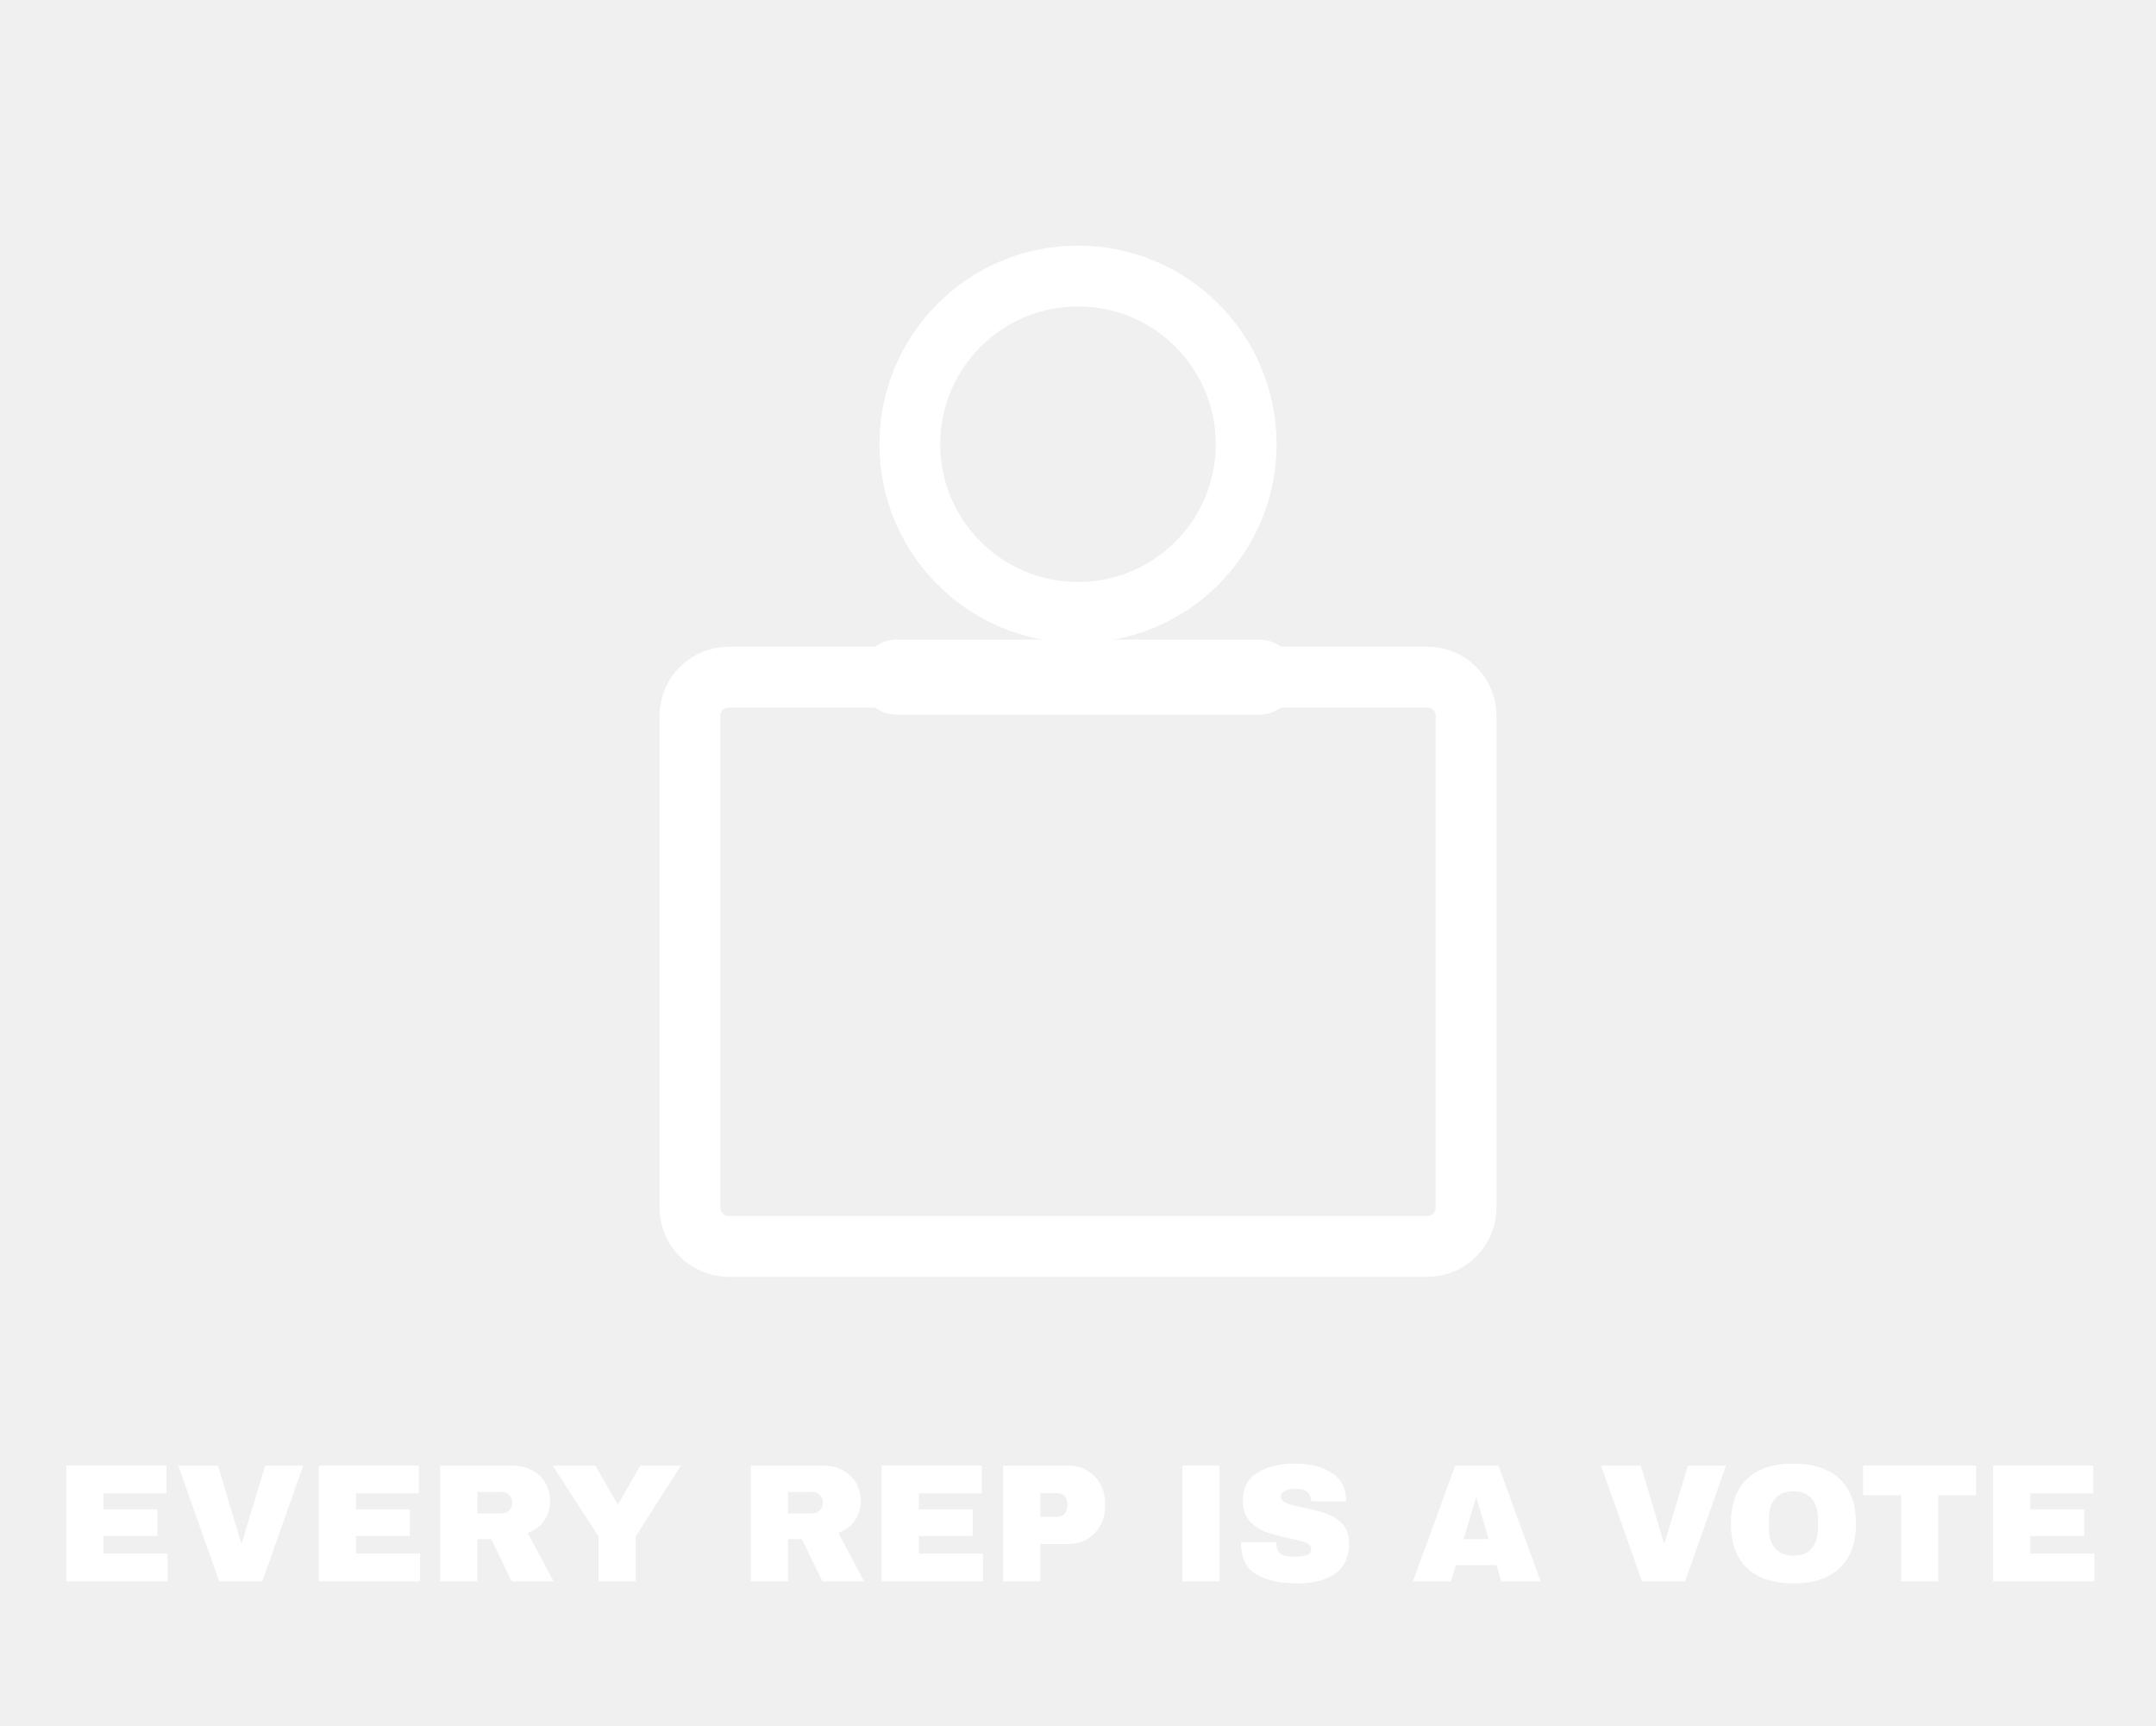
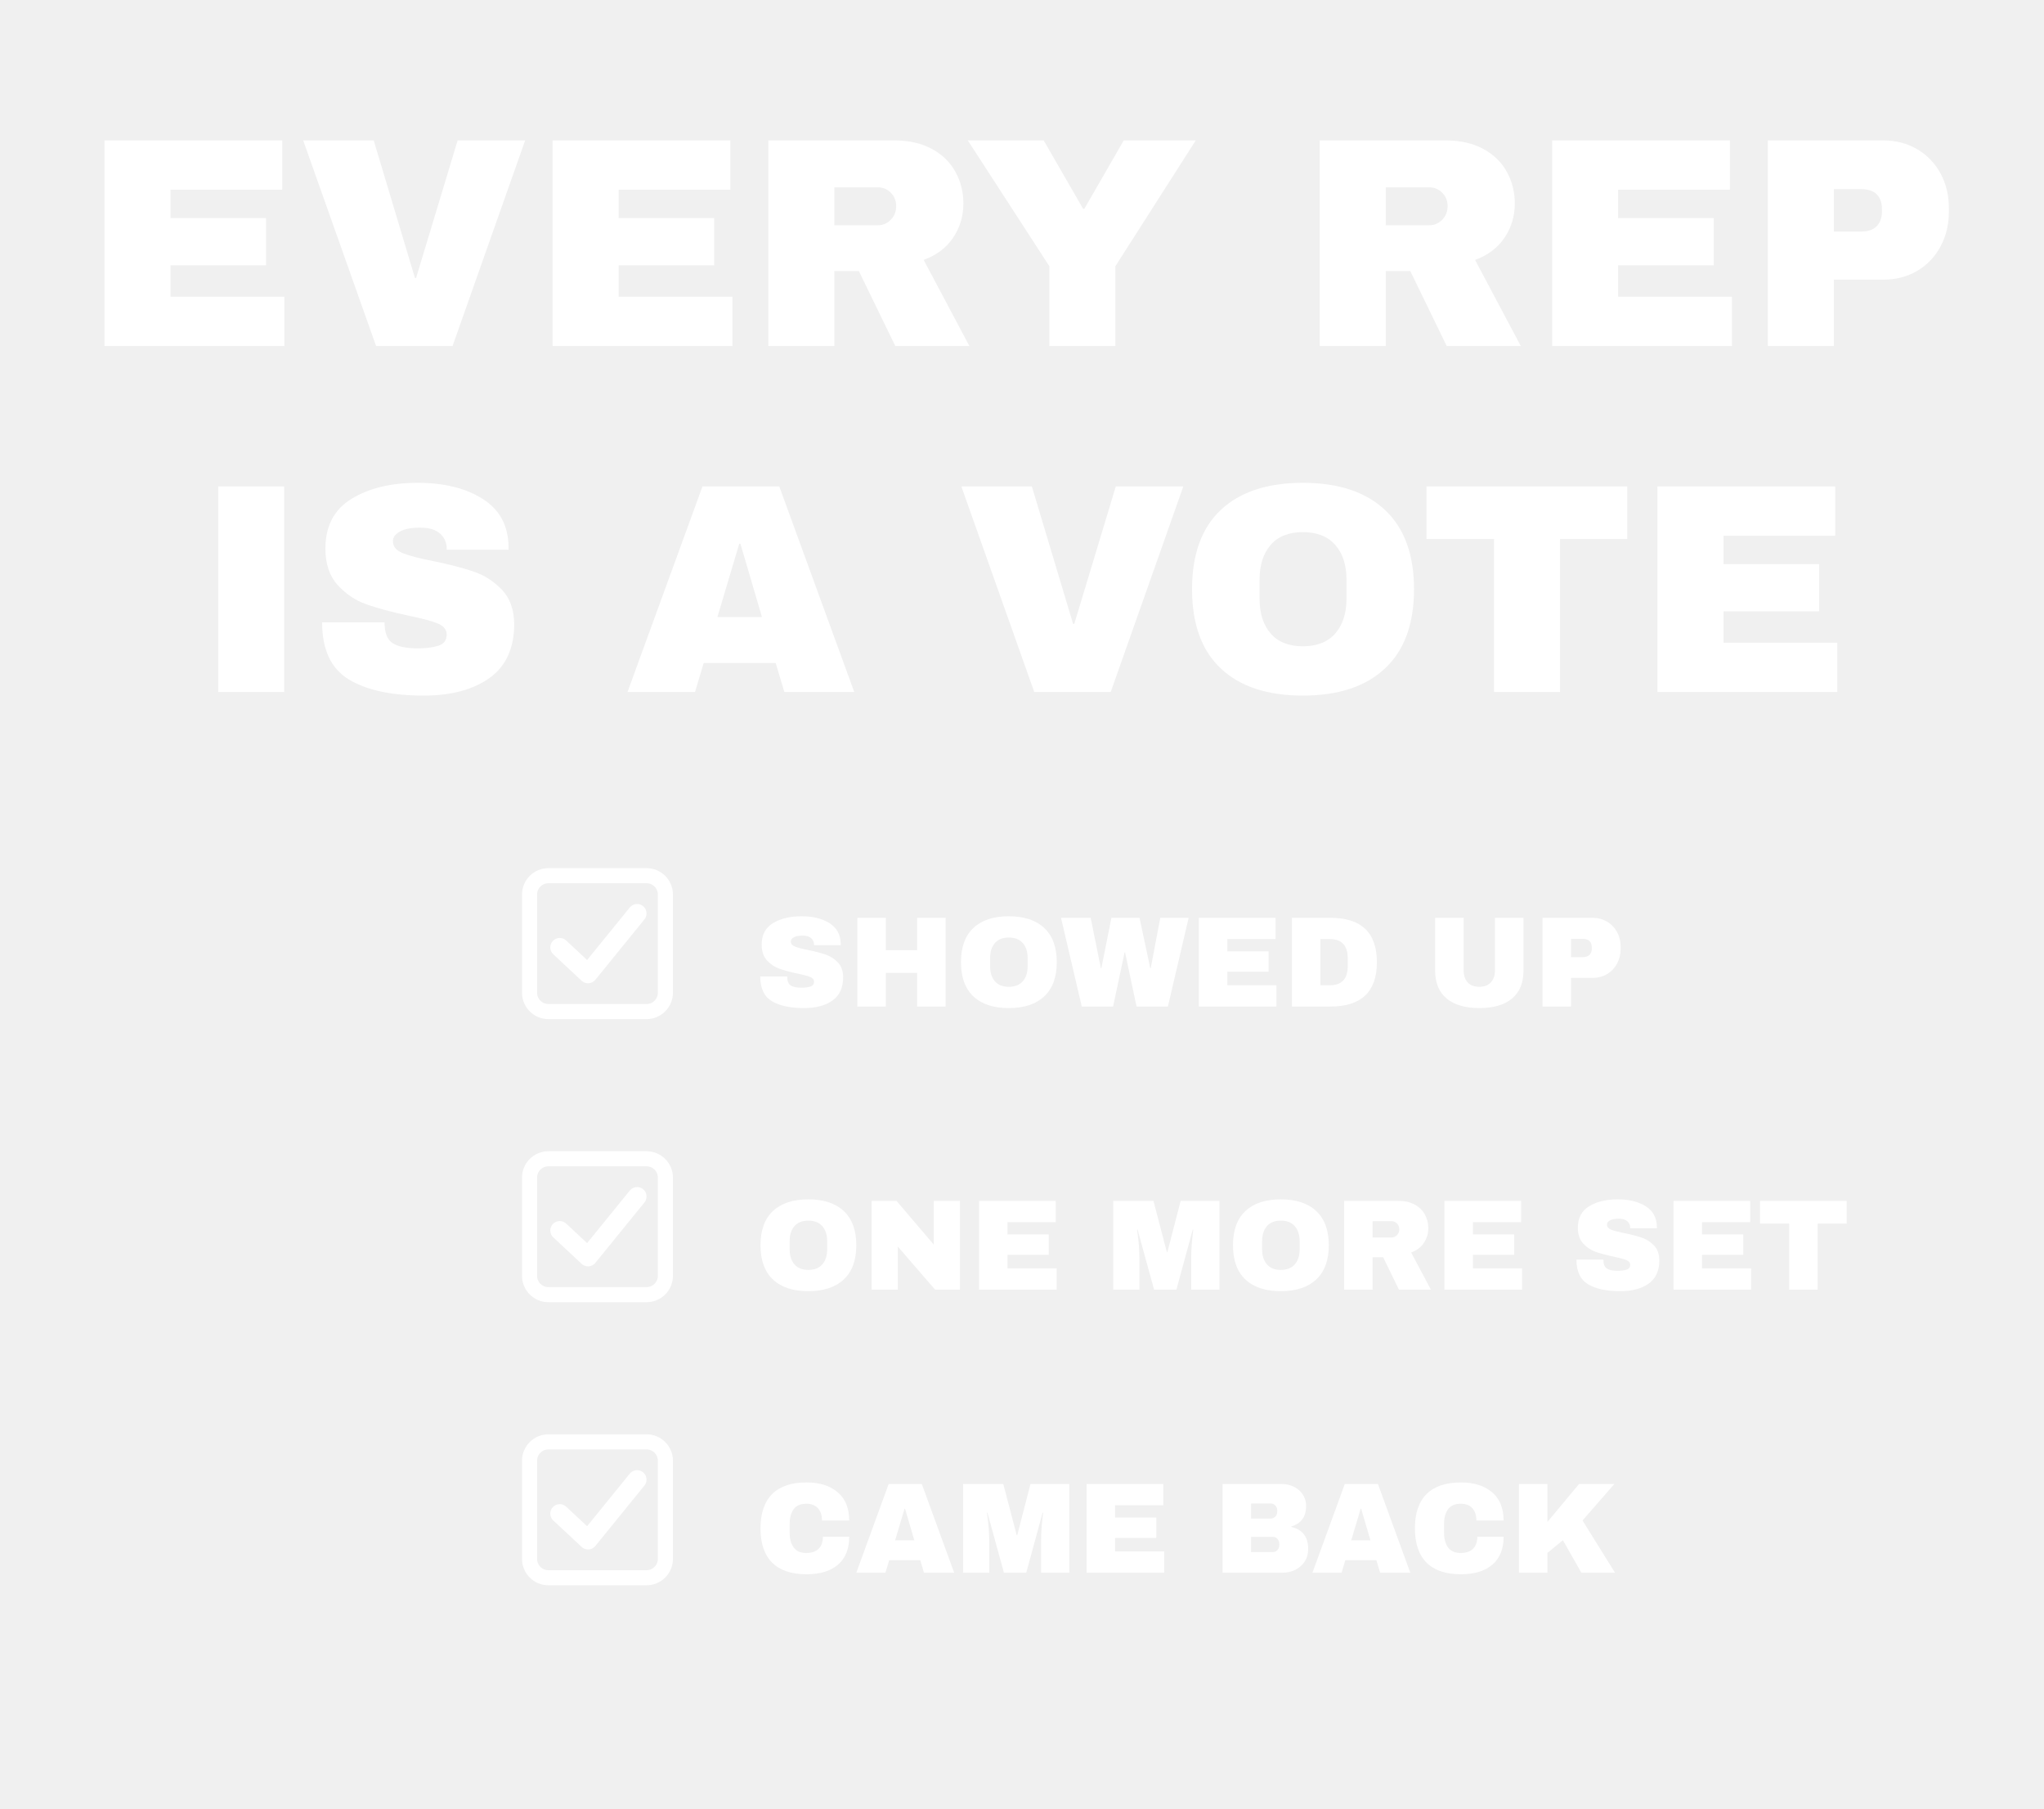
- <svg xmlns="http://www.w3.org/2000/svg" viewBox="0 0 1200 960" width="1200" height="960">
+ <svg xmlns="http://www.w3.org/2000/svg" viewBox="0 0 1300 1150" width="1300" height="1150">
  <g fill="#ffffff" stroke="none">
-     <g fill="none" stroke="#ffffff" stroke-linecap="round" stroke-width="34" transform="translate(240 60) scale(7.2)">
-       <circle cx="50" cy="26" r="13" stroke-width="4.7" />
-       <path d="M36 44 h28" stroke-width="5.8" />
-       <rect x="20" y="44" width="60" height="44" rx="3" stroke-width="4.7" />
+     <g transform="translate(52.4 220)">
+       <path transform="translate(0.0 0) scale(0.19 -0.19)" d="M74 688L669 688L669 523L295 523L295 428L615 428L615 270L295 270L295 165L676 165L676 0L74 0Z" />
+       <path transform="translate(137.2 0) scale(0.19 -0.19)" d="M261 0L17 688L253 688L391 228L395 228L534 688L760 688L517 0Z" />
+       <path transform="translate(285.0 0) scale(0.19 -0.19)" d="M74 688L669 688L669 523L295 523L295 428L615 428L615 270L295 270L295 165L676 165L676 0L74 0Z" />
+       <path transform="translate(422.2 0) scale(0.19 -0.19)" d="M727 477Q727 414 693 363Q659 312 594 288L747 0L499 0L377 251L295 251L295 0L74 0L74 688L495 688Q569 688 621.5 659.5Q674 631 700.5 582.5Q727 534 727 477ZM502 468Q502 495 484 513Q466 531 440 531L295 531L295 404L440 404Q466 404 484 422.5Q502 441 502 468Z" />
+       <path transform="translate(561.8 0) scale(0.19 -0.19)" d="M501 0L280 0L280 267L7 688L261 688L393 459L397 459L529 688L770 688L501 267Z" />
+       <path transform="translate(772.9 0) scale(0.19 -0.19)" d="M727 477Q727 414 693 363Q659 312 594 288L747 0L499 0L377 251L295 251L295 0L74 0L74 688L495 688Q569 688 621.5 659.5Q674 631 700.5 582.5Q727 534 727 477ZM502 468Q502 495 484 513Q466 531 440 531L295 531L295 404L440 404Q466 404 484 422.5Q502 441 502 468Z" />
+       <path transform="translate(920.7 0) scale(0.19 -0.19)" d="M74 688L669 688L669 523L295 523L295 428L615 428L615 270L295 270L295 165L676 165L676 0L74 0Z" />
+       <path transform="translate(1057.9 0) scale(0.19 -0.19)" d="M460 688Q524 688 574 658.5Q624 629 652 577.5Q680 526 680 462L680 449Q680 385 652 333Q624 281 574 251.5Q524 222 460 222L295 222L295 0L74 0L74 688L460 688ZM295 383L386 383Q421 383 438.5 401Q456 419 456 450L456 458Q456 490 438.5 507.5Q421 525 386 525L295 525Z" />
    </g>
-     <g transform="translate(30.0 880)">
-       <path transform="translate(0.0 0) scale(0.09365 -0.09365)" d="M74 688L669 688L669 523L295 523L295 428L615 428L615 270L295 270L295 165L676 165L676 0L74 0Z" />
-       <path transform="translate(67.6 0) scale(0.09365 -0.09365)" d="M261 0L17 688L253 688L391 228L395 228L534 688L760 688L517 0Z" />
-       <path transform="translate(140.5 0) scale(0.09365 -0.09365)" d="M74 688L669 688L669 523L295 523L295 428L615 428L615 270L295 270L295 165L676 165L676 0L74 0Z" />
-       <path transform="translate(208.1 0) scale(0.09365 -0.09365)" d="M727 477Q727 414 693 363Q659 312 594 288L747 0L499 0L377 251L295 251L295 0L74 0L74 688L495 688Q569 688 621.5 659.5Q674 631 700.5 582.5Q727 534 727 477ZM502 468Q502 495 484 513Q466 531 440 531L295 531L295 404L440 404Q466 404 484 422.5Q502 441 502 468Z" />
-       <path transform="translate(276.9 0) scale(0.09365 -0.09365)" d="M501 0L280 0L280 267L7 688L261 688L393 459L397 459L529 688L770 688L501 267Z" />
-       <path transform="translate(381.0 0) scale(0.09365 -0.09365)" d="M727 477Q727 414 693 363Q659 312 594 288L747 0L499 0L377 251L295 251L295 0L74 0L74 688L495 688Q569 688 621.5 659.5Q674 631 700.5 582.5Q727 534 727 477ZM502 468Q502 495 484 513Q466 531 440 531L295 531L295 404L440 404Q466 404 484 422.5Q502 441 502 468Z" />
-       <path transform="translate(453.8 0) scale(0.09365 -0.09365)" d="M74 688L669 688L669 523L295 523L295 428L615 428L615 270L295 270L295 165L676 165L676 0L74 0Z" />
-       <path transform="translate(521.4 0) scale(0.09365 -0.09365)" d="M460 688Q524 688 574 658.5Q624 629 652 577.5Q680 526 680 462L680 449Q680 385 652 333Q624 281 574 251.5Q524 222 460 222L295 222L295 0L74 0L74 688L460 688ZM295 383L386 383Q421 383 438.5 401Q456 419 456 450L456 458Q456 490 438.5 507.5Q421 525 386 525L295 525Z" />
-       <path transform="translate(620.2 0) scale(0.09365 -0.09365)" d="M84 0L84 688L305 688L305 0Z" />
-       <path transform="translate(656.7 0) scale(0.09365 -0.09365)" d="M363 700Q495 700 580 646.5Q665 593 667 488L667 476L460 476L460 480Q460 510 438 530Q416 550 371 550Q327 550 303.5 537Q280 524 280 505Q280 478 312 465Q344 452 415 438Q498 421 551.5 402.5Q605 384 645 342Q685 300 686 228Q686 106 603.5 47Q521 -12 383 -12Q222 -12 132.5 42Q43 96 43 233L252 233Q252 181 279 163.5Q306 146 363 146Q405 146 432.5 155Q460 164 460 192Q460 217 429.5 229.5Q399 242 330 256Q246 274 191 293.5Q136 313 95 358Q54 403 54 480Q54 593 141.5 646.5Q229 700 363 700Z" />
-       <path transform="translate(755.5 0) scale(0.09365 -0.09365)" d="M535 0L506 97L265 97L236 0L10 0L261 688L518 688L769 0ZM311 251L460 251L388 496L384 496Z" />
-       <path transform="translate(859.5 0) scale(0.09365 -0.09365)" d="M261 0L17 688L253 688L391 228L395 228L534 688L760 688L517 0Z" />
-       <path transform="translate(929.2 0) scale(0.09365 -0.09365)" d="M416 700Q594 700 691 609Q788 518 788 344Q788 170 691 79Q594 -12 416 -12Q238 -12 141.5 78.5Q45 169 45 344Q45 519 141.5 609.5Q238 700 416 700ZM416 535Q345 535 308 492Q271 449 271 376L271 312Q271 239 308 196Q345 153 416 153Q487 153 524.5 196Q562 239 562 312L562 376Q562 449 524.5 492Q487 535 416 535Z" />
-       <path transform="translate(1004.8 0) scale(0.09365 -0.09365)" d="M470 512L470 0L249 0L249 512L23 512L23 688L695 688L695 512Z" />
-       <path transform="translate(1072.4 0) scale(0.09365 -0.09365)" d="M74 688L669 688L669 523L295 523L295 428L615 428L615 270L295 270L295 165L676 165L676 0L74 0Z" />
+     <g transform="translate(122.8 440)">
+       <path transform="translate(0.0 0) scale(0.19 -0.19)" d="M84 0L84 688L305 688L305 0Z" />
+       <path transform="translate(73.9 0) scale(0.19 -0.19)" d="M363 700Q495 700 580 646.5Q665 593 667 488L667 476L460 476L460 480Q460 510 438 530Q416 550 371 550Q327 550 303.5 537Q280 524 280 505Q280 478 312 465Q344 452 415 438Q498 421 551.5 402.5Q605 384 645 342Q685 300 686 228Q686 106 603.5 47Q521 -12 383 -12Q222 -12 132.5 42Q43 96 43 233L252 233Q252 181 279 163.5Q306 146 363 146Q405 146 432.5 155Q460 164 460 192Q460 217 429.5 229.5Q399 242 330 256Q246 274 191 293.5Q136 313 95 358Q54 403 54 480Q54 593 141.5 646.5Q229 700 363 700Z" />
+       <path transform="translate(274.4 0) scale(0.19 -0.19)" d="M535 0L506 97L265 97L236 0L10 0L261 688L518 688L769 0ZM311 251L460 251L388 496L384 496Z" />
+       <path transform="translate(485.4 0) scale(0.19 -0.19)" d="M261 0L17 688L253 688L391 228L395 228L534 688L760 688L517 0Z" />
+       <path transform="translate(626.8 0) scale(0.19 -0.19)" d="M416 700Q594 700 691 609Q788 518 788 344Q788 170 691 79Q594 -12 416 -12Q238 -12 141.5 78.5Q45 169 45 344Q45 519 141.5 609.5Q238 700 416 700ZM416 535Q345 535 308 492Q271 449 271 376L271 312Q271 239 308 196Q345 153 416 153Q487 153 524.5 196Q562 239 562 312L562 376Q562 449 524.5 492Q487 535 416 535Z" />
+       <path transform="translate(780.1 0) scale(0.19 -0.19)" d="M470 512L470 0L249 0L249 512L23 512L23 688L695 688L695 512Z" />
+       <path transform="translate(917.3 0) scale(0.19 -0.19)" d="M74 688L669 688L669 523L295 523L295 428L615 428L615 270L295 270L295 165L676 165L676 0L74 0Z" />
+     </g>
+     <g transform="translate(320 540) scale(1.2)" fill="none" stroke="#ffffff" stroke-linecap="round" stroke-linejoin="round">
+       <rect x="14" y="14" width="72" height="72" rx="10" stroke-width="8" />
+       <path d="M30 52 L45 66 L71 34" stroke-width="10" />
+     </g>
+     <g transform="translate(480 640)">
+       <path transform="translate(0.0 0) scale(0.082 -0.082)" d="M363 700Q495 700 580 646.5Q665 593 667 488L667 476L460 476L460 480Q460 510 438 530Q416 550 371 550Q327 550 303.5 537Q280 524 280 505Q280 478 312 465Q344 452 415 438Q498 421 551.5 402.5Q605 384 645 342Q685 300 686 228Q686 106 603.5 47Q521 -12 383 -12Q222 -12 132.5 42Q43 96 43 233L252 233Q252 181 279 163.5Q306 146 363 146Q405 146 432.5 155Q460 164 460 192Q460 217 429.5 229.5Q399 242 330 256Q246 274 191 293.5Q136 313 95 358Q54 403 54 480Q54 593 141.5 646.5Q229 700 363 700Z" />
+       <path transform="translate(59.2 0) scale(0.082 -0.082)" d="M538 0L538 261L295 261L295 0L74 0L74 688L295 688L295 437L538 437L538 688L759 688L759 0Z" />
+       <path transform="translate(127.5 0) scale(0.082 -0.082)" d="M416 700Q594 700 691 609Q788 518 788 344Q788 170 691 79Q594 -12 416 -12Q238 -12 141.5 78.5Q45 169 45 344Q45 519 141.5 609.5Q238 700 416 700ZM416 535Q345 535 308 492Q271 449 271 376L271 312Q271 239 308 196Q345 153 416 153Q487 153 524.5 196Q562 239 562 312L562 376Q562 449 524.5 492Q487 535 416 535Z" />
+       <path transform="translate(194.4 0) scale(0.082 -0.082)" d="M591 0L502 419L498 419L409 0L166 0L5 688L235 688L314 298L318 298L396 688L614 688L697 298L701 298L775 688L995 688L834 0Z" />
+       <path transform="translate(276.4 0) scale(0.082 -0.082)" d="M74 688L669 688L669 523L295 523L295 428L615 428L615 270L295 270L295 165L676 165L676 0L74 0Z" />
+       <path transform="translate(335.6 0) scale(0.082 -0.082)" d="M372 688Q733 688 733 344Q733 0 372 0L74 0L74 688L372 688ZM295 165L368 165Q507 165 507 314L507 374Q507 523 368 523L295 523Z" />
+       <path transform="translate(426.7 0) scale(0.082 -0.082)" d="M759 277Q759 136 670 62Q581 -12 417 -12Q253 -12 163.5 62Q74 136 74 277L74 688L295 688L295 280Q295 222 326 187.5Q357 153 416 153Q475 153 506.5 188Q538 223 538 280L538 688L759 688L759 277Z" />
+       <path transform="translate(495.0 0) scale(0.082 -0.082)" d="M460 688Q524 688 574 658.5Q624 629 652 577.5Q680 526 680 462L680 449Q680 385 652 333Q624 281 574 251.5Q524 222 460 222L295 222L295 0L74 0L74 688L460 688ZM295 383L386 383Q421 383 438.5 401Q456 419 456 450L456 458Q456 490 438.5 507.5Q421 525 386 525L295 525Z" />
+     </g>
+     <g transform="translate(320 720) scale(1.2)" fill="none" stroke="#ffffff" stroke-linecap="round" stroke-linejoin="round">
+       <rect x="14" y="14" width="72" height="72" rx="10" stroke-width="8" />
+       <path d="M30 52 L45 66 L71 34" stroke-width="10" />
+     </g>
+     <g transform="translate(480 820)">
+       <path transform="translate(0.0 0) scale(0.082 -0.082)" d="M416 700Q594 700 691 609Q788 518 788 344Q788 170 691 79Q594 -12 416 -12Q238 -12 141.5 78.5Q45 169 45 344Q45 519 141.5 609.5Q238 700 416 700ZM416 535Q345 535 308 492Q271 449 271 376L271 312Q271 239 308 196Q345 153 416 153Q487 153 524.5 196Q562 239 562 312L562 376Q562 449 524.5 492Q487 535 416 535Z" />
+       <path transform="translate(68.3 0) scale(0.082 -0.082)" d="M566 0L277 334L277 0L74 0L74 688L267 688L556 349L556 688L759 688L759 0Z" />
+       <path transform="translate(136.6 0) scale(0.082 -0.082)" d="M74 688L669 688L669 523L295 523L295 428L615 428L615 270L295 270L295 165L676 165L676 0L74 0Z" />
+       <path transform="translate(223.1 0) scale(0.082 -0.082)" d="M665 0L665 248Q665 294 668.5 342.5Q672 391 676 424Q680 457 681 466L677 466L550 0L377 0L249 465L245 465Q246 456 250.5 423.5Q255 391 259 342.5Q263 294 263 248L263 0L60 0L60 688L372 688L476 291L480 291L583 688L884 688L884 0Z" />
+       <path transform="translate(300.5 0) scale(0.082 -0.082)" d="M416 700Q594 700 691 609Q788 518 788 344Q788 170 691 79Q594 -12 416 -12Q238 -12 141.5 78.5Q45 169 45 344Q45 519 141.5 609.5Q238 700 416 700ZM416 535Q345 535 308 492Q271 449 271 376L271 312Q271 239 308 196Q345 153 416 153Q487 153 524.5 196Q562 239 562 312L562 376Q562 449 524.5 492Q487 535 416 535Z" />
+       <path transform="translate(368.8 0) scale(0.082 -0.082)" d="M727 477Q727 414 693 363Q659 312 594 288L747 0L499 0L377 251L295 251L295 0L74 0L74 688L495 688Q569 688 621.5 659.5Q674 631 700.5 582.5Q727 534 727 477ZM502 468Q502 495 484 513Q466 531 440 531L295 531L295 404L440 404Q466 404 484 422.5Q502 441 502 468Z" />
+       <path transform="translate(432.6 0) scale(0.082 -0.082)" d="M74 688L669 688L669 523L295 523L295 428L615 428L615 270L295 270L295 165L676 165L676 0L74 0Z" />
+       <path transform="translate(519.1 0) scale(0.082 -0.082)" d="M363 700Q495 700 580 646.5Q665 593 667 488L667 476L460 476L460 480Q460 510 438 530Q416 550 371 550Q327 550 303.5 537Q280 524 280 505Q280 478 312 465Q344 452 415 438Q498 421 551.5 402.5Q605 384 645 342Q685 300 686 228Q686 106 603.5 47Q521 -12 383 -12Q222 -12 132.5 42Q43 96 43 233L252 233Q252 181 279 163.5Q306 146 363 146Q405 146 432.5 155Q460 164 460 192Q460 217 429.5 229.5Q399 242 330 256Q246 274 191 293.5Q136 313 95 358Q54 403 54 480Q54 593 141.5 646.5Q229 700 363 700Z" />
+       <path transform="translate(578.3 0) scale(0.082 -0.082)" d="M74 688L669 688L669 523L295 523L295 428L615 428L615 270L295 270L295 165L676 165L676 0L74 0Z" />
+       <path transform="translate(637.5 0) scale(0.082 -0.082)" d="M470 512L470 0L249 0L249 512L23 512L23 688L695 688L695 512Z" />
+     </g>
+     <g transform="translate(320 900) scale(1.2)" fill="none" stroke="#ffffff" stroke-linecap="round" stroke-linejoin="round">
+       <rect x="14" y="14" width="72" height="72" rx="10" stroke-width="8" />
+       <path d="M30 52 L45 66 L71 34" stroke-width="10" />
+     </g>
+     <g transform="translate(480 1000)">
+       <path transform="translate(0.0 0) scale(0.082 -0.082)" d="M402 700Q555 700 644 623.5Q733 547 733 405L522 405Q522 465 490.5 500Q459 535 401 535Q334 535 302.5 493Q271 451 271 376L271 312Q271 238 302.5 195.5Q334 153 399 153Q463 153 496 186Q529 219 529 279L733 279Q733 138 646.5 63Q560 -12 402 -12Q226 -12 135.5 78Q45 168 45 344Q45 520 135.5 610Q226 700 402 700Z" />
+       <path transform="translate(63.8 0) scale(0.082 -0.082)" d="M535 0L506 97L265 97L236 0L10 0L261 688L518 688L769 0ZM311 251L460 251L388 496L384 496Z" />
+       <path transform="translate(127.6 0) scale(0.082 -0.082)" d="M665 0L665 248Q665 294 668.5 342.5Q672 391 676 424Q680 457 681 466L677 466L550 0L377 0L249 465L245 465Q246 456 250.5 423.5Q255 391 259 342.5Q263 294 263 248L263 0L60 0L60 688L372 688L476 291L480 291L583 688L884 688L884 0Z" />
+       <path transform="translate(205.0 0) scale(0.082 -0.082)" d="M74 688L669 688L669 523L295 523L295 428L615 428L615 270L295 270L295 165L676 165L676 0L74 0Z" />
+       <path transform="translate(291.5 0) scale(0.082 -0.082)" d="M532 688Q584 688 627.5 666.5Q671 645 696.5 606Q722 567 722 519Q722 392 607 359L607 355Q738 325 738 183Q738 129 711.5 87.5Q685 46 639 23Q593 0 538 0L74 0L74 688L532 688ZM295 420L447 420Q469 420 483.5 435.5Q498 451 498 474L498 484Q498 506 483 521.5Q468 537 447 537L295 537ZM295 160L463 160Q485 160 499.5 175.5Q514 191 514 214L514 224Q514 247 499.5 262.5Q485 278 463 278L295 278Z" />
+       <path transform="translate(353.9 0) scale(0.082 -0.082)" d="M535 0L506 97L265 97L236 0L10 0L261 688L518 688L769 0ZM311 251L460 251L388 496L384 496Z" />
+       <path transform="translate(416.2 0) scale(0.082 -0.082)" d="M402 700Q555 700 644 623.5Q733 547 733 405L522 405Q522 465 490.5 500Q459 535 401 535Q334 535 302.5 493Q271 451 271 376L271 312Q271 238 302.5 195.5Q334 153 399 153Q463 153 496 186Q529 219 529 279L733 279Q733 138 646.5 63Q560 -12 402 -12Q226 -12 135.5 78Q45 168 45 344Q45 520 135.5 610Q226 700 402 700Z" />
+       <path transform="translate(480.0 0) scale(0.082 -0.082)" d="M540 688L814 688L567 405L819 0L558 0L415 252L295 154L295 0L74 0L74 688L295 688L295 394Z" />
    </g>
  </g>
</svg>
